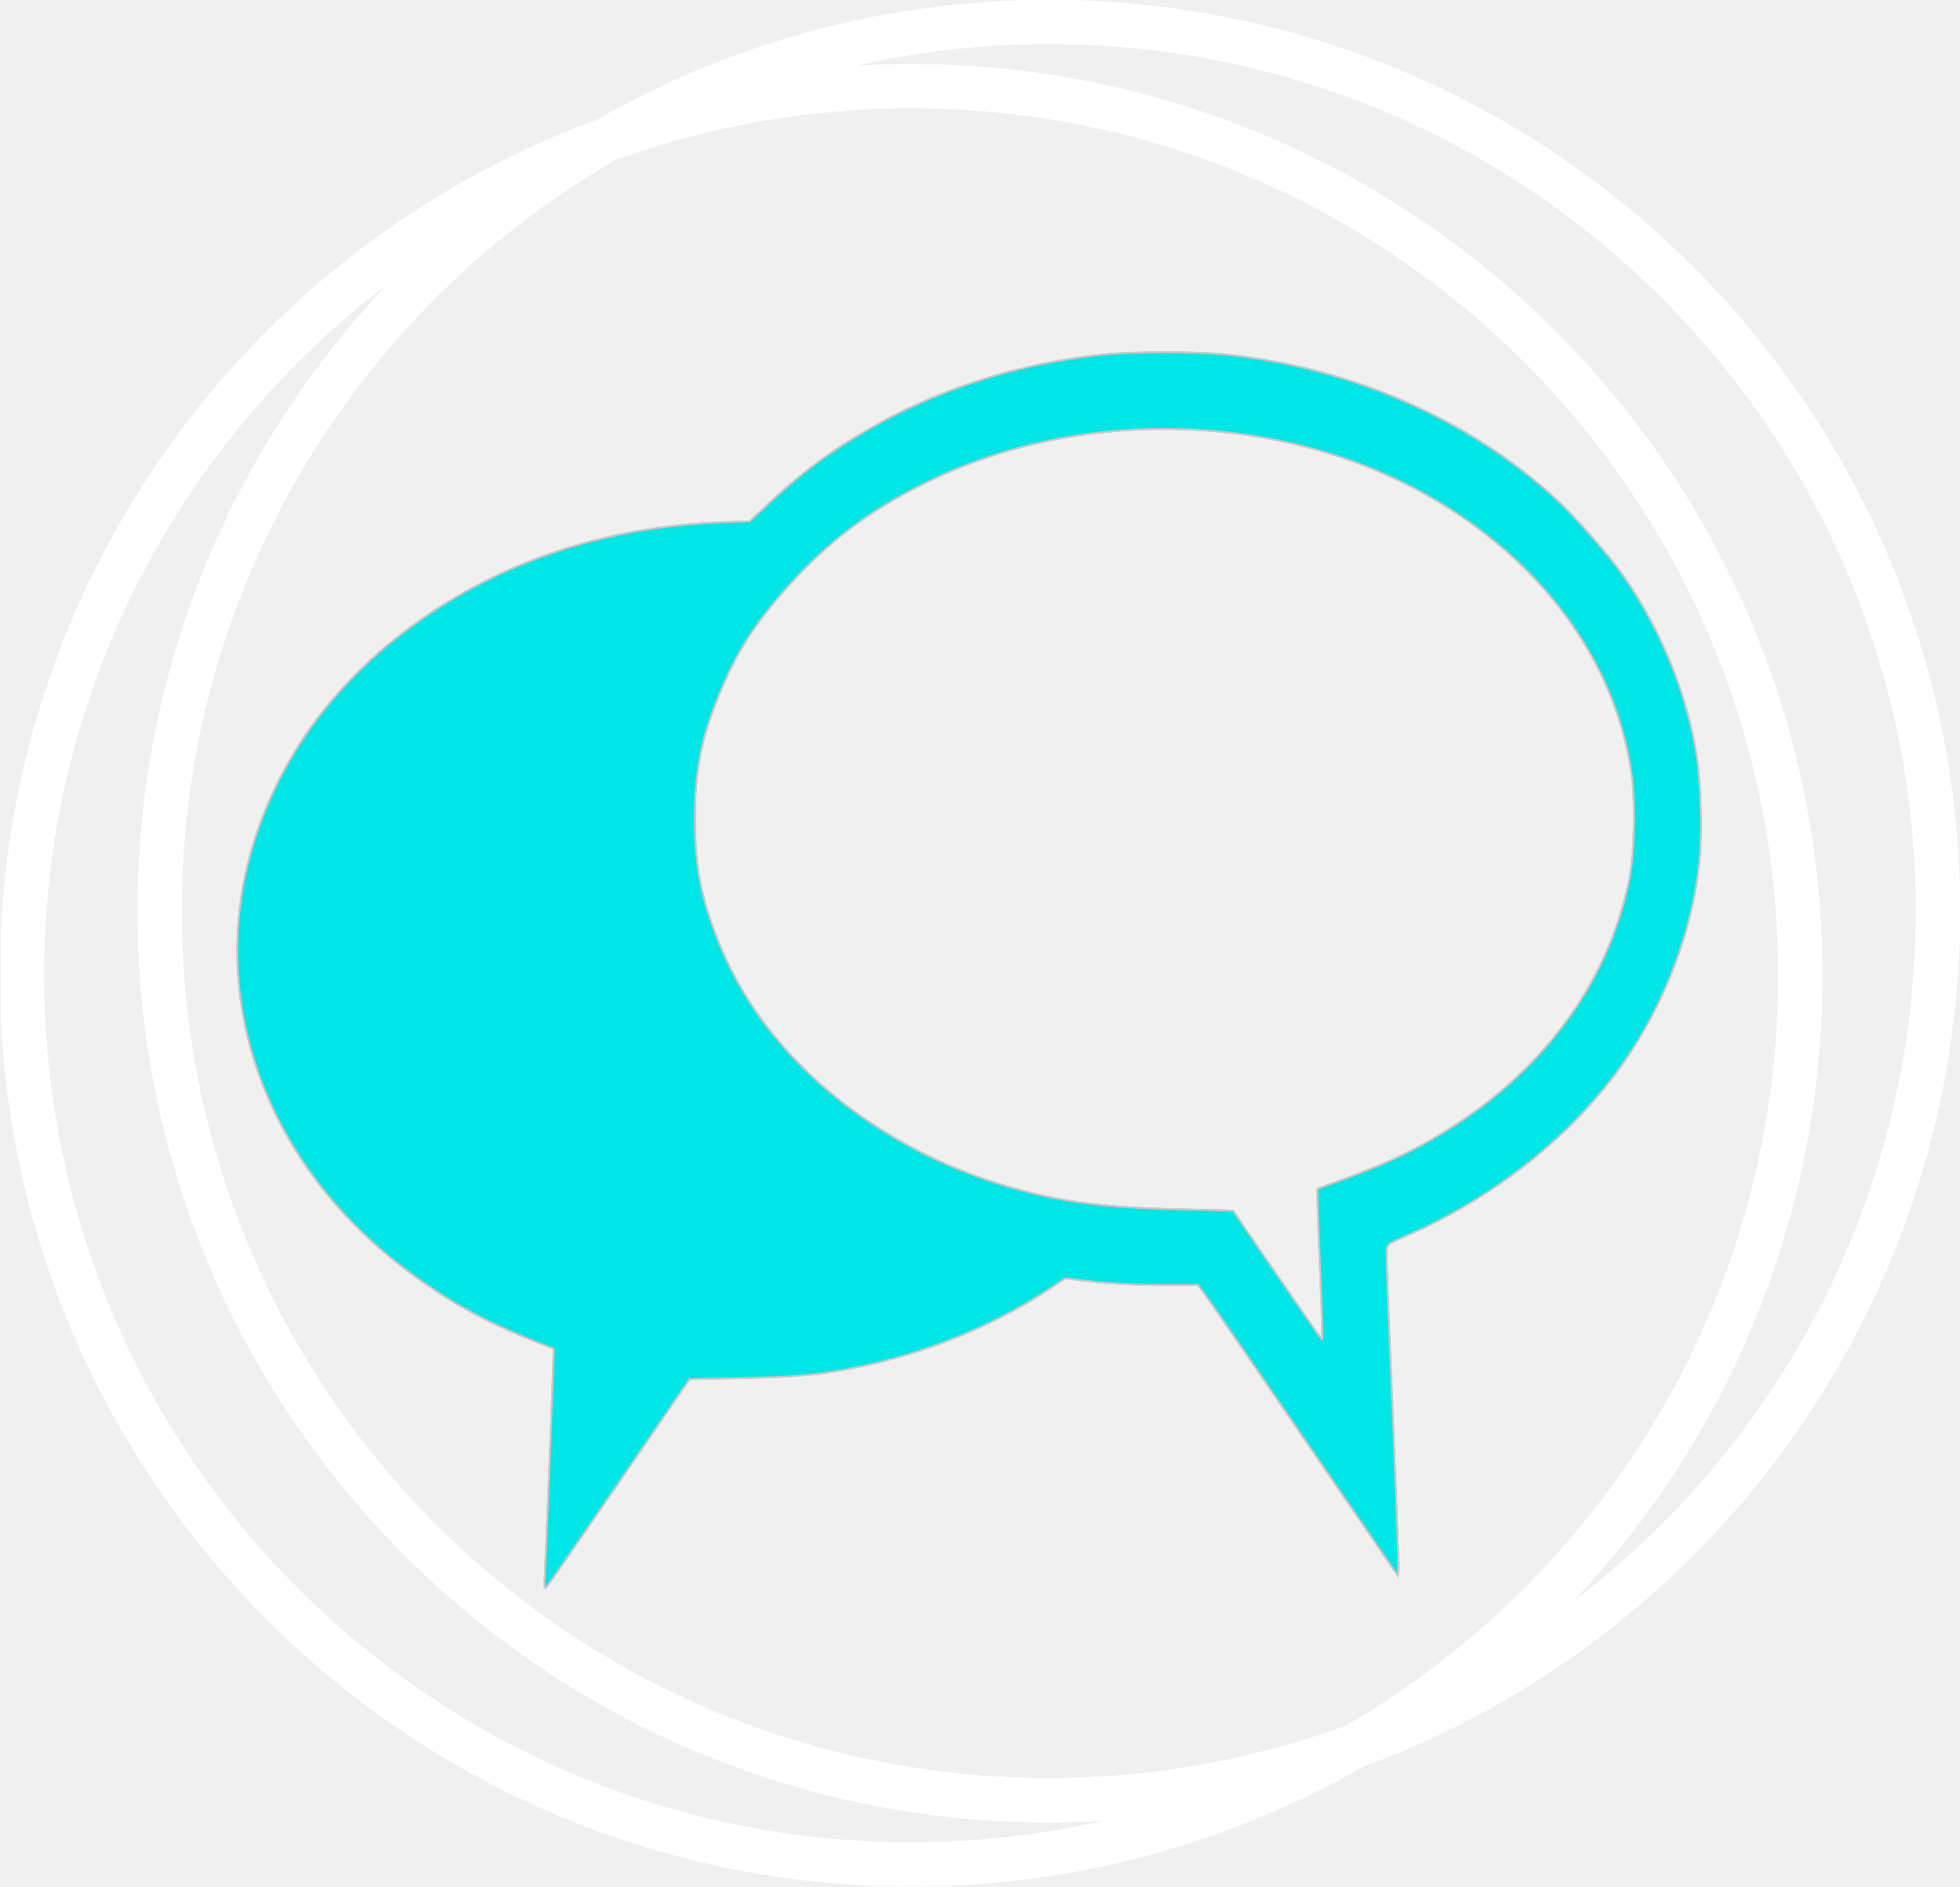
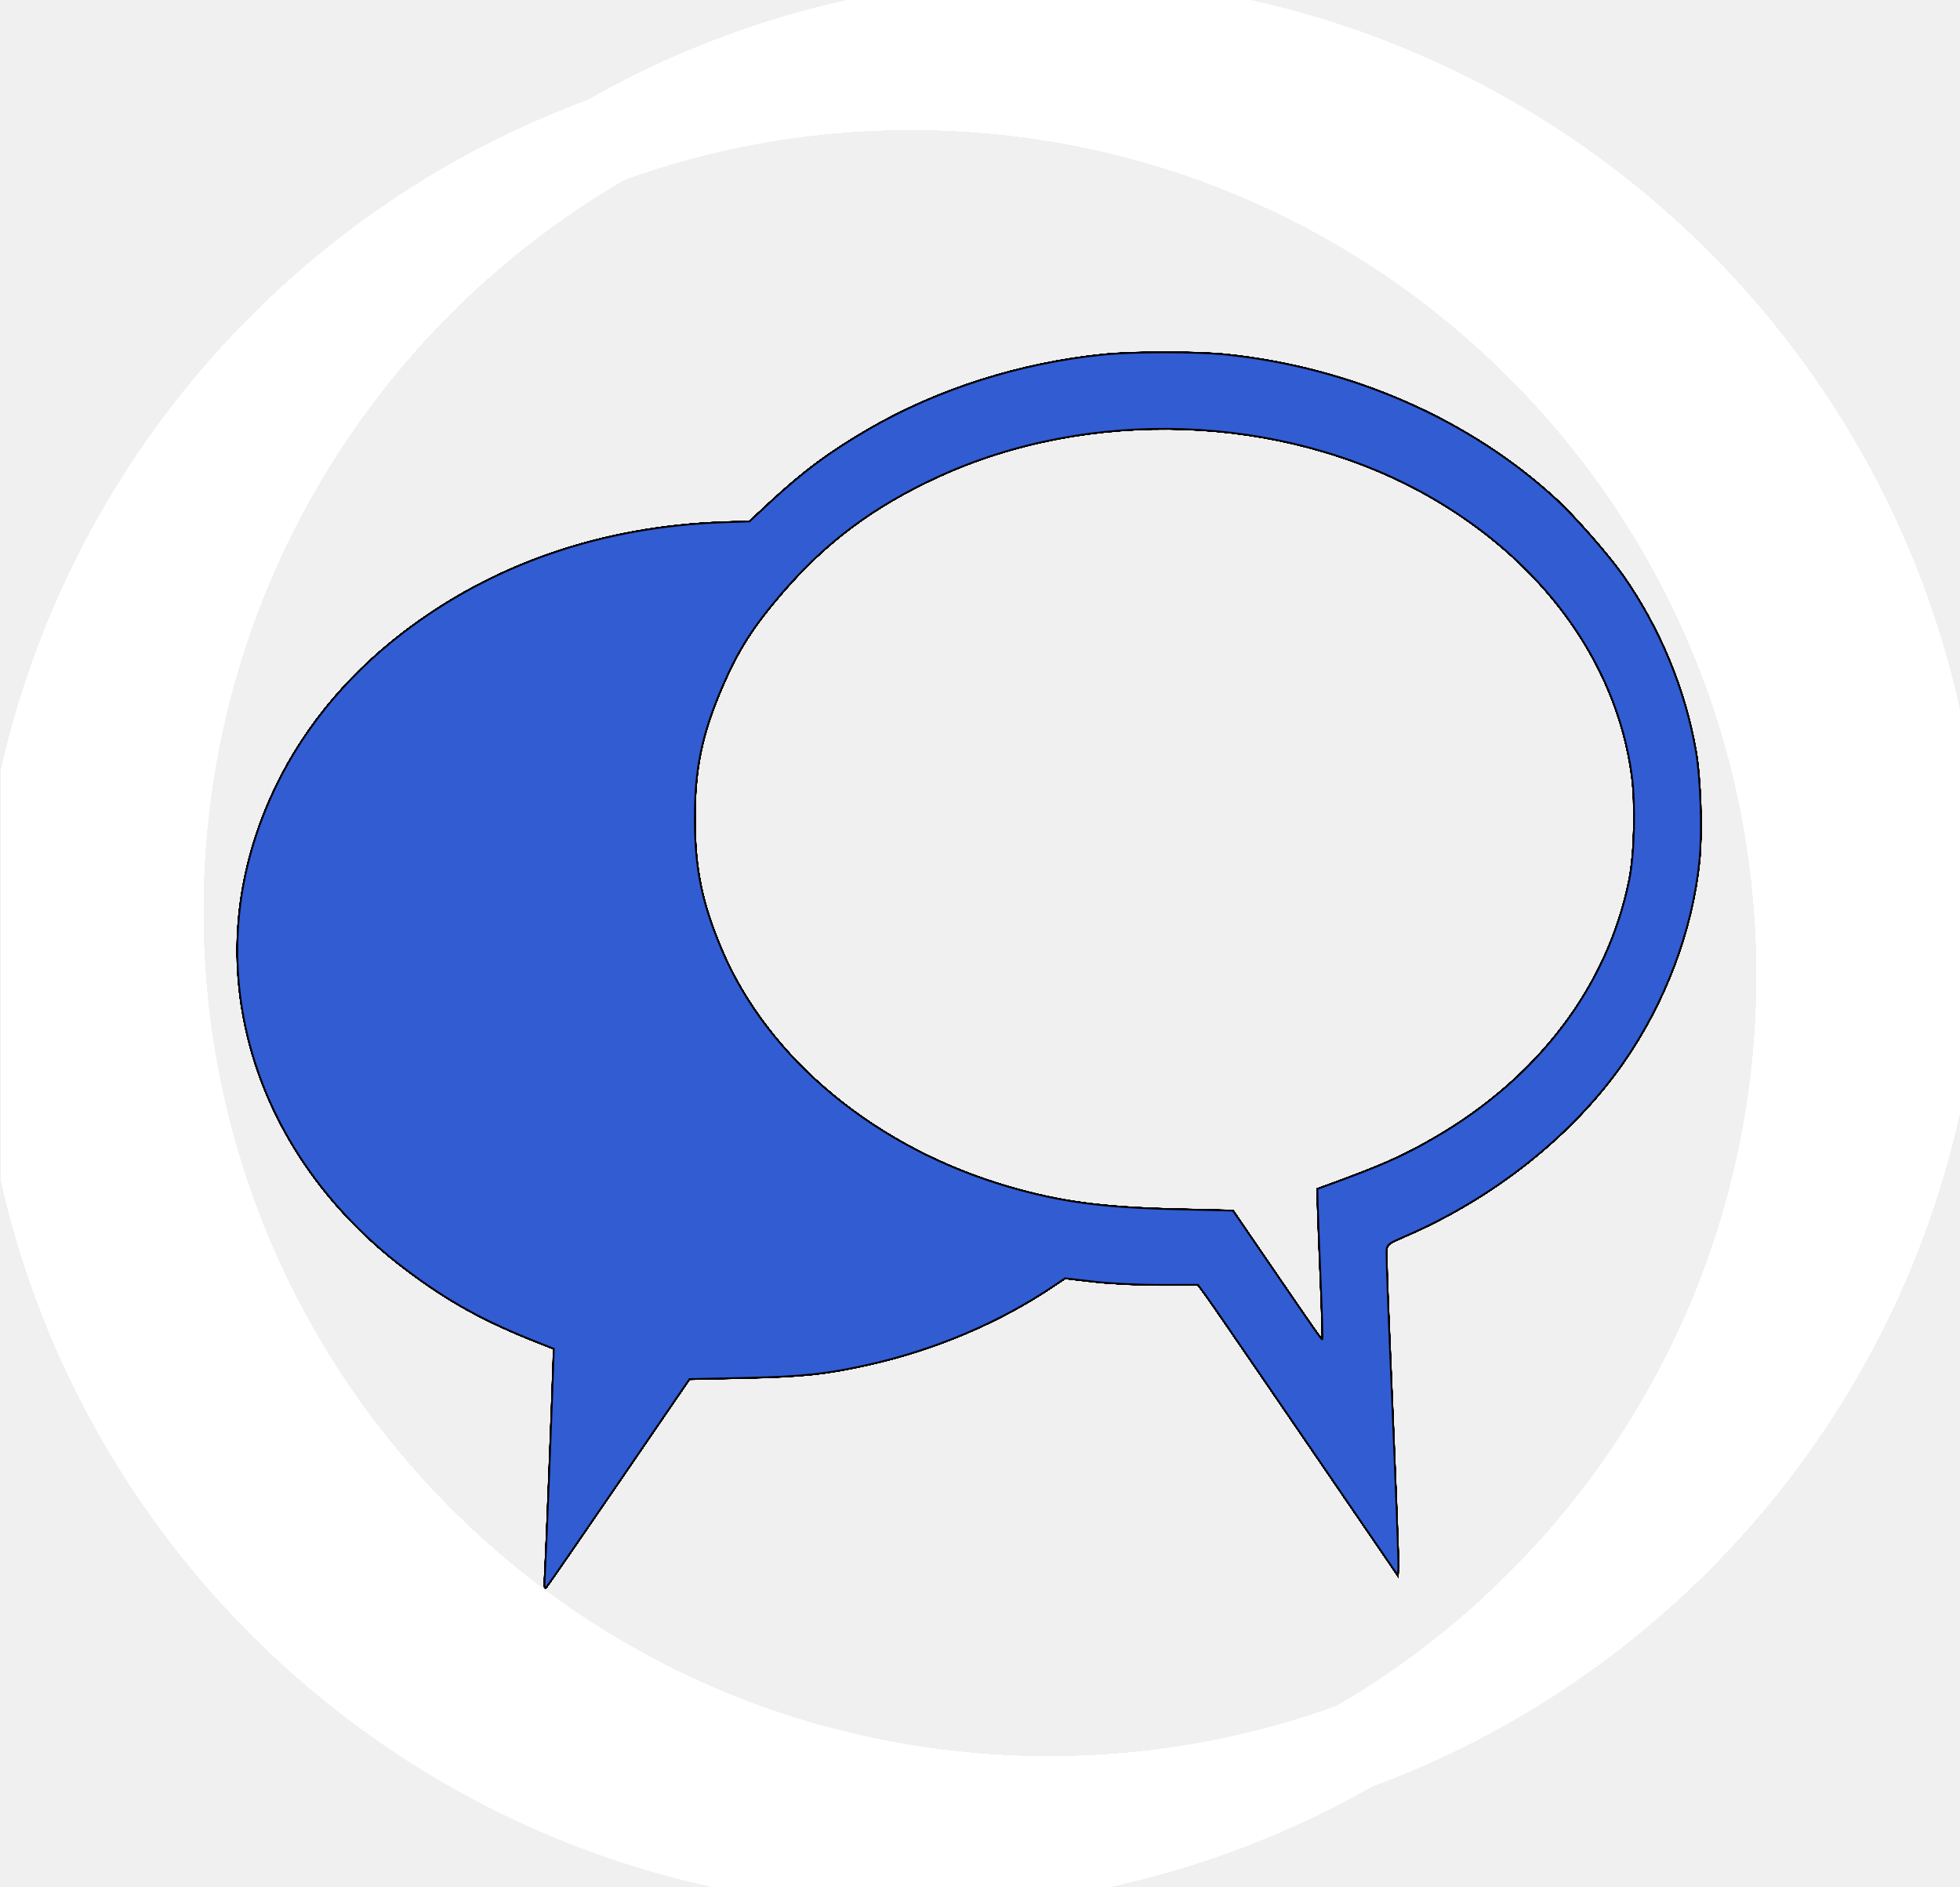
<svg xmlns="http://www.w3.org/2000/svg" width="178.262mm" height="171.577mm" viewBox="0 0 178.262 171.577" version="1.1" id="svg4948" xml:space="preserve">
  <defs id="defs4945">
-     <filter style="color-interpolation-filters:sRGB;" id="filter1575" x="-0.011" y="-0.012" width="1.023" height="1.024">
+     <filter style="color-interpolation-filters:sRGB" id="filter1575" x="-0.011" y="-0.012" width="1.023" height="1.024">
      <feColorMatrix values="-1 0 0 0 1 0 -1 0 0 1 0 0 -1 0 1 -0.21 -0.72 -0.07 2 0 " result="color2" id="feColorMatrix1573" />
+     </filter>
+     <filter style="color-interpolation-filters:sRGB" id="filter4844" x="-0.023" y="-0.024" width="1.046" height="1.048">
+       <feColorMatrix values="-1 0 0 0 1 0 -1 0 0 1 0 0 -1 0 1 -0.21 -0.72 -0.07 2 0 " result="color2" id="feColorMatrix4842" />
    </filter>
  </defs>
  <g id="layer1" transform="translate(-19.0914,-67.79102)">
    <g id="g18085" style="filter:url(#filter1575)">
-       <g id="g851">
-         <path id="path5018-2" style="fill:none;fill-opacity:0;stroke:#000000;stroke-width:4;stroke-dasharray:none;stroke-opacity:1" d="M 114.48,69.791 A 80.868,80.868 0 0 0 33.611,150.66 80.868,80.868 0 0 0 114.48,231.527 80.868,80.868 0 0 0 195.348,150.66 80.868,80.868 0 0 0 114.48,69.791 Z" class="UnoptimicedTransforms" />
-         <path style="fill:#ff1a1a;fill-opacity:1;stroke:#353839;stroke-width:0.172;stroke-opacity:1" d="m 68.663,210.655 c 0.088,-1.554 0.657,-15.885 0.753,-18.987 l 0.037,-1.198 -1.51,-0.597 c -4.891,-1.932 -8.117,-3.719 -11.983,-6.638 -7.832,-5.914 -13.039,-13.998 -14.708,-22.836 -1.269,-6.717 -0.452,-13.476 2.415,-19.971 2.558,-5.796 6.669,-10.936 12.053,-15.068 8.151,-6.257 18.108,-9.69 29.2,-10.07 l 2.336,-0.08 1.806,-1.68 c 3.075,-2.86 5.519,-4.671 9.112,-6.748 6.243,-3.61 13.706,-5.977 21.267,-6.744 2.705,-0.274 8.558,-0.273 11.193,0.002 11.408,1.193 22.187,5.932 30.062,13.218 1.685,1.559 4.733,5.045 6.022,6.886 3.334,4.764 5.639,10.322 6.617,15.956 0.438,2.524 0.594,7.326 0.325,9.998 -0.64,6.343 -3.13,12.939 -6.945,18.395 -4.607,6.59 -11.784,12.288 -19.851,15.76 -1.458,0.628 -1.604,0.734 -1.653,1.203 -0.029,0.283 0.06,3.215 0.2,6.515 0.699,16.541 0.908,22.004 0.863,22.543 l -0.05,0.59 -0.813,-1.193 c -0.447,-0.656 -2.178,-3.184 -3.846,-5.617 -1.668,-2.433 -5.073,-7.41 -7.567,-11.06 -2.494,-3.65 -4.852,-7.072 -5.241,-7.604 l -0.707,-0.968 -3.466,5.6e-4 c -2.04,3.6e-4 -4.525,-0.123 -6.043,-0.299 l -2.577,-0.3 -1.11,0.747 c -4.857,3.27 -10.728,5.76 -16.762,7.108 -3.84,0.858 -5.983,1.087 -11.263,1.204 l -5.027,0.111 -6.372,9.309 c -3.505,5.12 -6.483,9.433 -6.62,9.585 -0.223,0.249 -0.238,0.104 -0.148,-1.475 z m 70.529,-26.462 c -0.124,-2.935 -0.24,-5.996 -0.26,-6.802 l -0.035,-1.465 0.865,-0.315 c 5.039,-1.836 6.858,-2.64 9.741,-4.306 9.517,-5.497 15.82,-13.837 17.769,-23.511 0.472,-2.345 0.579,-6.88 0.224,-9.494 -1.406,-10.339 -8.229,-19.649 -18.694,-25.511 -13.151,-7.365 -30.627,-7.989 -44.472,-1.587 -5.8,2.682 -10.087,5.879 -14.072,10.495 -2.637,3.054 -4.013,5.204 -5.435,8.492 -1.892,4.373 -2.547,7.518 -2.533,12.166 0.013,4.486 0.652,7.573 2.442,11.798 4.219,9.956 14.027,18.068 26.092,21.577 4.739,1.379 8.487,1.88 15.273,2.044 l 5.137,0.124 2.535,3.704 c 5.131,7.498 5.528,8.065 5.588,7.996 0.034,-0.038 -0.04,-2.472 -0.164,-5.407 z" id="path4964" />
-         <circle style="fill:#000000;fill-opacity:0;stroke:#000000;stroke-width:4;stroke-dasharray:none;stroke-opacity:1;paint-order:stroke markers fill" id="path5018" cx="101.959" cy="156.499" r="80.868" />
-         <path style="fill:none;fill-opacity:0.843;stroke:#000000;stroke-width:4;stroke-dasharray:none;stroke-opacity:1;paint-order:markers stroke fill" id="path15148" d="m 195.353,151.109 a 80.89,80.89 0 0 1 -32.077,64.04 80.89,80.89 0 0 1 -70.347,13.468" />
+       <g id="g851" style="filter:url(#filter4844)">
+         <path id="path5018-2" style="fill:none;fill-opacity:0;stroke:#ffffff;stroke-width:8;stroke-dasharray:none;stroke-opacity:1" d="M 114.48,69.791 A 80.868,80.868 0 0 0 33.611,150.66 80.868,80.868 0 0 0 114.48,231.527 80.868,80.868 0 0 0 195.348,150.66 80.868,80.868 0 0 0 114.48,69.791 Z" class="UnoptimicedTransforms" />
+         <path style="fill:#325cd2;fill-opacity:1;stroke:#000000;stroke-width:0.172;stroke-opacity:1" d="m 68.663,210.655 c 0.088,-1.554 0.657,-15.885 0.753,-18.987 l 0.037,-1.198 -1.51,-0.597 c -4.891,-1.932 -8.117,-3.719 -11.983,-6.638 -7.832,-5.914 -13.039,-13.998 -14.708,-22.836 -1.269,-6.717 -0.452,-13.476 2.415,-19.971 2.558,-5.796 6.669,-10.936 12.053,-15.068 8.151,-6.257 18.108,-9.69 29.2,-10.07 l 2.336,-0.08 1.806,-1.68 c 3.075,-2.86 5.519,-4.671 9.112,-6.748 6.243,-3.61 13.706,-5.977 21.267,-6.744 2.705,-0.274 8.558,-0.273 11.193,0.002 11.408,1.193 22.187,5.932 30.062,13.218 1.685,1.559 4.733,5.045 6.022,6.886 3.334,4.764 5.639,10.322 6.617,15.956 0.438,2.524 0.594,7.326 0.325,9.998 -0.64,6.343 -3.13,12.939 -6.945,18.395 -4.607,6.59 -11.784,12.288 -19.851,15.76 -1.458,0.628 -1.604,0.734 -1.653,1.203 -0.029,0.283 0.06,3.215 0.2,6.515 0.699,16.541 0.908,22.004 0.863,22.543 l -0.05,0.59 -0.813,-1.193 c -0.447,-0.656 -2.178,-3.184 -3.846,-5.617 -1.668,-2.433 -5.073,-7.41 -7.567,-11.06 -2.494,-3.65 -4.852,-7.072 -5.241,-7.604 l -0.707,-0.968 -3.466,5.6e-4 c -2.04,3.6e-4 -4.525,-0.123 -6.043,-0.299 l -2.577,-0.3 -1.11,0.747 c -4.857,3.27 -10.728,5.76 -16.762,7.108 -3.84,0.858 -5.983,1.087 -11.263,1.204 l -5.027,0.111 -6.372,9.309 c -3.505,5.12 -6.483,9.433 -6.62,9.585 -0.223,0.249 -0.238,0.104 -0.148,-1.475 z m 70.529,-26.462 c -0.124,-2.935 -0.24,-5.996 -0.26,-6.802 l -0.035,-1.465 0.865,-0.315 c 5.039,-1.836 6.858,-2.64 9.741,-4.306 9.517,-5.497 15.82,-13.837 17.769,-23.511 0.472,-2.345 0.579,-6.88 0.224,-9.494 -1.406,-10.339 -8.229,-19.649 -18.694,-25.511 -13.151,-7.365 -30.627,-7.989 -44.472,-1.587 -5.8,2.682 -10.087,5.879 -14.072,10.495 -2.637,3.054 -4.013,5.204 -5.435,8.492 -1.892,4.373 -2.547,7.518 -2.533,12.166 0.013,4.486 0.652,7.573 2.442,11.798 4.219,9.956 14.027,18.068 26.092,21.577 4.739,1.379 8.487,1.88 15.273,2.044 l 5.137,0.124 2.535,3.704 c 5.131,7.498 5.528,8.065 5.588,7.996 0.034,-0.038 -0.04,-2.472 -0.164,-5.407 z" id="path4964" />
+         <circle style="fill:#000000;fill-opacity:0;stroke:#ffffff;stroke-width:8;stroke-dasharray:none;stroke-opacity:1;paint-order:stroke markers fill" id="path5018" cx="101.959" cy="156.499" r="80.868" />
+         <path style="fill:none;fill-opacity:0.843;stroke:#ffffff;stroke-width:8;stroke-dasharray:none;stroke-opacity:1;paint-order:markers stroke fill" id="path15148" d="m 195.353,151.109 a 80.89,80.89 0 0 1 -32.077,64.04 80.89,80.89 0 0 1 -70.347,13.468" />
+         <path style="fill:#ffffff;fill-opacity:1;stroke:none;stroke-width:61.711;stroke-dasharray:none;stroke-opacity:1;paint-order:markers stroke fill" d="M 236.75,615.461 C 184.316,600.385 146.133,577.966 108.084,539.916 74.491,506.323 52.484,470.982 37.898,427.202 26.716,393.641 24.491,378.293 24.491,334.715 c 0,-42.495 2.085,-57.363 12.58,-89.694 5.476,-16.869 24.638,-58.474 26.208,-56.904 0.539,0.539 -2.243,10.551 -6.183,22.25 -12.372,36.739 -16.177,60.944 -16.177,102.918 0,29.958 0.848,40.966 4.595,59.652 21.622,107.834 93.605,196.111 192.531,236.114 10.513,4.251 20.951,8.492 23.196,9.424 9.036,3.753 -8.434,1.603 -24.491,-3.014 z" id="path11613" transform="matrix(0.2645833,0,0,0.2645833,19.0914,67.79102)" />
+         <path style="fill:#ffffff;fill-opacity:1;stroke:none;stroke-width:61.711;stroke-dasharray:none;stroke-opacity:1;paint-order:markers stroke fill" d="m 611.282,456.452 c -0.01,-0.957 2.719,-9.912 6.065,-19.901 11.881,-35.462 15.052,-56.058 15.206,-98.775 0.159,-44.165 -2.881,-65.441 -14.406,-100.823 C 586.852,140.884 511.254,63.84 416.652,31.607 c -18.815,-6.411 -11.439,-6.473 13.625,-0.115 54.969,13.944 99.242,39.696 138.801,80.735 39.455,40.931 64.156,87.46 76.401,143.912 2.722,12.55 3.521,25.77 3.452,57.146 -0.081,36.839 -0.617,43.057 -5.5,63.774 -5.675,24.079 -18.354,58.151 -27.021,72.609 -2.81,4.688 -5.118,7.741 -5.128,6.784 z" id="path11615" transform="matrix(0.2645833,0,0,0.2645833,19.0914,67.79102)" />
+         <path style="fill:#ffffff;fill-opacity:1;stroke:none;stroke-width:10.909;stroke-dasharray:none;stroke-opacity:1;paint-order:markers stroke fill" d="m 273.3,623.066 c -6.093,-0.882 -17.721,-2.944 -17.552,-3.113 0.075,-0.075 1.498,-0.009 3.162,0.146 4.504,0.419 5.968,0.013 3.555,-0.986 -0.602,-0.249 -1.029,-0.519 -0.949,-0.599 0.109,-0.109 15.544,4.338 17.737,5.11 0.832,0.293 -1.737,0.052 -5.953,-0.558 z" id="path11617" transform="matrix(0.2645833,0,0,0.2645833,19.0914,67.79102)" />
+         <path style="fill:#ffffff;fill-opacity:1;stroke:none;stroke-width:8;stroke-dasharray:none;stroke-opacity:1;paint-order:markers stroke fill" d="m 94.695,233.413 c -1.568,0.047 -3.122,-0.248 -4.678,-0.382 -1.368,-0.117 -2.761,-0.046 -4.105,-0.382 -0.654,-0.164 -1.272,-0.456 -1.909,-0.668 -0.124,-0.042 -0.264,-0.037 -0.382,-0.096 -0.245,-0.122 -0.428,-0.346 -0.668,-0.477 -0.4,-0.218 -0.843,-0.351 -1.241,-0.573 -0.139,-0.077 -0.255,-0.191 -0.382,-0.286 -0.223,-0.127 -0.442,-0.261 -0.668,-0.382 -0.73,-0.389 -1.459,-0.777 -2.196,-1.146 -0.509,-0.255 -0.072,0.111 -0.668,-0.286 -0.17,-0.113 -0.295,-0.291 -0.477,-0.382 -0.423,-0.212 -0.904,-0.285 -1.336,-0.477 -0.383,-0.17 -0.681,-0.504 -1.05,-0.668 -0.148,-0.066 -0.327,-0.035 -0.477,-0.096 -0.172,-0.069 -0.311,-0.203 -0.477,-0.286 -0.635,-0.317 -1.281,-0.616 -1.909,-0.955 -0.327,-0.176 -0.623,-0.407 -0.955,-0.573 -0.153,-0.077 -0.33,-0.103 -0.477,-0.191 -0.805,-0.483 -0.136,-0.29 -0.955,-0.668 -0.247,-0.114 -0.517,-0.172 -0.764,-0.286 -0.531,-0.245 -0.97,-0.656 -1.527,-0.859 -0.984,-0.358 0.031,0.206 -0.955,-0.286 -0.933,-0.466 -0.398,-0.345 -1.432,-0.668 -0.25,-0.078 -0.518,-0.099 -0.764,-0.191 -0.266,-0.1 -0.506,-0.261 -0.764,-0.382 -0.466,-0.217 -0.966,-0.355 -1.432,-0.573 -0.792,-0.369 -1.487,-0.936 -2.196,-1.432 -0.468,-0.327 -0.991,-0.587 -1.432,-0.955 -0.104,-0.086 -0.174,-0.211 -0.286,-0.286 -0.143,-0.095 -0.33,-0.103 -0.477,-0.191 -0.131,-0.079 -0.346,-0.303 -0.477,-0.382 -0.258,-0.155 -0.601,-0.227 -0.859,-0.382 -0.077,-0.046 -0.11,-0.151 -0.191,-0.191 -0.819,-0.409 0.093,0.309 -0.859,-0.286 -0.114,-0.072 -0.172,-0.215 -0.286,-0.286 -0.314,-0.196 -0.734,-0.288 -1.05,-0.477 -0.077,-0.046 -0.119,-0.137 -0.191,-0.191 -0.167,-0.125 -0.285,-0.095 -0.477,-0.191 -0.113,-0.056 -0.181,-0.216 -0.286,-0.286 -0.095,-0.064 -0.178,-0.155 -0.286,-0.191 -0.147,-0.049 -0.263,0.083 -0.382,-0.096 -0.035,-0.053 0.035,-0.138 0,-0.191 -0.079,-0.118 -0.281,-0.09 -0.382,-0.191 -0.05,-0.05 -0.064,-0.127 -0.095,-0.191 -0.064,-0.096 -0.11,-0.205 -0.191,-0.286 -1.248,-0.936 0.265,0.265 -0.573,-0.573 -0.267,-0.267 -0.624,-0.45 -0.859,-0.764 -0.128,-0.17 -0.233,-0.424 -0.382,-0.573 -0.219,-0.219 -0.191,0.025 -0.191,-0.191" id="path11684" />
+         <path style="fill:none;fill-opacity:1;stroke:#ffffff;stroke-width:8;stroke-dasharray:none;stroke-opacity:1;paint-order:markers stroke fill" d="m 84.767,231.981 c -2.998,-1.25 -6.01,-2.155 -8.782,-3.818 -0.309,-0.185 -0.422,-0.65 -0.764,-0.764 -0.241,-0.081 -0.552,0.141 -0.764,0 -0.237,-0.158 -0.145,-0.606 -0.382,-0.764 -0.947,-0.631 -2.079,-0.942 -3.055,-1.527 -1.909,-1.146 0,-0.382 -1.146,-1.146 -2.013,-1.342 0.739,0.678 -1.909,-0.382 -0.477,-0.191 -0.716,-0.859 -1.146,-1.146 -0.71,-0.473 -3.037,-1.128 -3.437,-1.527 -0.79,-0.79 1.207,0.031 -0.382,-0.764 -0.768,-0.384 -2.351,-1.058 -3.055,-1.527 -1.205,-0.803 -1.247,-2.197 -2.673,-2.673 -0.362,-0.121 -0.791,0.142 -1.146,0 -1.144,-0.458 -0.461,-0.843 -1.146,-1.527 -0.09,-0.09 -0.255,0 -0.382,0 -0.255,-0.255 -0.529,-0.49 -0.764,-0.764 -0.53,-0.619 -0.951,-1.333 -1.527,-1.909 -0.325,-0.325 -0.87,-0.397 -1.146,-0.764 -0.153,-0.204 0.114,-0.536 0,-0.764 -0.687,-1.373 -0.662,-0.28 -1.527,-1.146 -0.201,-0.201 -0.145,-0.606 -0.382,-0.764 -0.212,-0.141 -0.552,0.141 -0.764,0 -0.402,-0.268 -1.297,-1.832 -1.909,-2.291 -0.646,-0.485 -2.243,-1.647 -2.673,-2.291 -0.766,-1.149 -1.288,-2.433 -2.291,-3.437 -0.612,-0.612 -1.457,-0.623 -1.909,-1.527 -0.114,-0.228 0.114,-0.536 0,-0.764 -0.305,-0.611 -1.222,-0.916 -1.527,-1.527 -0.319,-0.639 -0.674,-0.819 -1.146,-1.527 -0.071,-0.106 0,-0.255 0,-0.382 -0.127,-0.255 -0.181,-0.562 -0.382,-0.764 -0.201,-0.201 -0.606,-0.145 -0.764,-0.382 -0.141,-0.212 0.081,-0.522 0,-0.764 -0.301,-0.903 -1.865,-1.439 -2.291,-2.291 -0.114,-0.228 0.141,-0.552 0,-0.764 -0.158,-0.237 -0.562,-0.181 -0.764,-0.382 -0.195,-0.195 -4.179,-6.787 -4.2,-6.873 -0.231,-0.926 -0.519,-1.694 -0.764,-2.673 -0.167,-0.667 0.11,-1.632 0,-2.291 0.133,-0.777 -0.629,-1.237 -0.764,-1.909 -0.283,-1.416 -0.481,-2.784 -0.764,-4.2 -0.137,-0.684 -1.089,-2.392 -1.146,-2.673 -0.1,-0.499 0.1,-1.028 0,-1.527 -0.035,-0.177 -0.325,-0.211 -0.382,-0.382 -0.289,-0.868 -0.004,-0.771 -0.382,-1.527 -0.071,-0.143 -0.579,-10.101 -0.382,-10.691 0.057,-0.171 0.338,-0.207 0.382,-0.382 0.123,-0.494 -0.123,-1.033 0,-1.527 0.299,-1.197 0.758,-2.274 1.146,-3.437 0.161,-0.483 -0.1,-1.028 0,-1.527 0.131,-0.656 0.588,-1.001 0.764,-1.527 0.161,-0.483 -0.123,-1.033 0,-1.527 0.284,-1.135 0.565,-2.244 0.764,-3.437 0.11,-0.658 -0.211,-2.041 0,-2.673 0.04,-0.121 0.325,0.114 0.382,0 0.35,-0.7 -0.193,-1.901 0,-2.673 0.237,-0.947 0.945,-1.672 1.146,-2.673 0.291,-1.456 -0.541,-0.064 0.382,-1.909 0.284,-0.569 0.943,-1.302 1.146,-1.909 0.551,-1.653 -0.73,0.14 0.382,-1.527 0.2,-0.3 0.65,-0.422 0.764,-0.764 0.081,-0.241 -0.114,-0.536 0,-0.764 0.595,-1.19 2.074,-1.858 2.673,-3.055 0.205,-0.41 0.558,-0.735 0.764,-1.146 0.114,-0.228 -0.114,-0.536 0,-0.764 0.057,-0.114 0.292,0.09 0.382,0 0.48,-0.48 0.109,-1.363 0.382,-1.909 0.057,-0.114 0.292,0.09 0.382,0 0.069,-0.069 0.7,-1.336 0.764,-1.527 0.211,-0.633 0.273,-2.182 0.764,-2.673 0.09,-0.09 0.268,0.057 0.382,0 0.37,-0.185 1.146,-1.784 1.146,-2.291" id="path12005" />
+         <path style="fill:none;fill-opacity:1;stroke:#ffffff;stroke-width:8;stroke-dasharray:none;stroke-opacity:1;paint-order:markers stroke fill" d="m 179.081,194.179 c 2.186,-6.559 0.603,-2.709 3.818,-8.782 1.718,-3.245 1.105,-1.466 2.673,-3.818 0.647,-0.971 0.782,-1.966 1.146,-3.055 0.345,-1.036 1.208,-2.097 1.527,-3.055 0.241,-0.343 -0.121,-0.783 0,-1.146 0.372,-1.117 0.562,-2.228 0.764,-3.437 0.239,-1.433 0,-3.12 0,-4.582 0,-3.564 0,-7.128 0,-10.691 0,-0.979 -0.234,-2.12 0,-3.055 0.434,-1.735 0.321,-3.192 0.764,-4.964 0.269,-1.077 -0.218,-2.347 0,-3.437 0.035,-0.177 0.325,-0.211 0.382,-0.382 0.324,-0.973 0.229,-3.664 0,-4.582 -0.262,-1.05 -0.511,-2.046 -0.764,-3.055 0.23,-0.691 -0.619,-0.71 -0.764,-1.146 -0.081,-0.241 0.05,-0.514 0,-0.764 -0.132,-0.661 -1.092,-2.783 -1.527,-3.437 -0.256,-0.384 -1.78,-2.666 -1.909,-3.055 -0.317,-0.951 -0.519,-2.075 -0.764,-3.055 -0.202,-0.809 -0.943,-1.482 -1.146,-2.291 -0.188,-0.753 0.344,-1.986 0,-2.673 -0.361,-0.721 -0.489,-1.466 -0.764,-2.291 -0.119,-0.358 -2.098,-4.325 -2.291,-4.582 -0.216,-0.288 -0.603,-0.442 -0.764,-0.764 -0.114,-0.228 0.095,-0.527 0,-0.764 -0.178,-0.444 -1.219,-2.592 -1.527,-3.055 -0.294,-0.441 -0.852,-0.705 -1.146,-1.146 -0.938,-0.136 -0.159,-0.811 -0.382,-1.146 -0.2,-0.3 -0.578,-0.455 -0.764,-0.764 -0.702,-1.17 -1.289,-2.816 -2.291,-3.818 -0.816,-0.816 -0.79,-0.395 -1.527,-0.764 -0.114,-0.057 0.057,-0.268 0,-0.382 -0.312,-0.624 -0.98,-1.471 -1.527,-1.909 -0.689,-0.551 -1.597,-1.181 -2.291,-1.527 -0.585,-0.292 -0.299,-0.68 -0.764,-1.146 -0.782,-0.782 -2.248,-1.103 -3.055,-1.909 -0.09,-0.09 0.09,-0.292 0,-0.382 -0.402,-0.402 -1.072,-0.422 -1.527,-0.764 -0.694,-0.52 -1.811,-1.571 -2.291,-2.291 -0.769,-1.154 2.266,0.875 -0.764,-1.146 -0.335,-0.223 -0.811,-0.159 -1.146,-0.382 -0.877,-0.585 0.164,-0.218 -0.764,-1.146 -0.201,-0.201 -0.562,-0.181 -0.764,-0.382 -0.433,-0.433 -0.513,-1.211 -1.146,-1.527 -0.114,-0.057 -0.292,0.09 -0.382,0 -0.09,-0.09 0.09,-0.292 0,-0.382 -0.09,-0.09 -0.268,0.057 -0.382,0 -0.41,-0.205 -0.787,-0.477 -1.146,-0.764 -0.698,-0.559 -1.211,-1.35 -1.909,-1.909 -0.756,-0.605 -1.99,-0.462 -2.673,-1.146 -0.09,-0.09 0.114,-0.325 0,-0.382 -0.342,-0.171 -0.828,0.212 -1.146,0 -0.3,-0.2 -0.455,-0.578 -0.764,-0.764 -1.031,-0.619 -2.676,-1.147 -3.818,-1.527 -0.255,-0.085 -2.305,-0.519 -2.673,-0.764 -0.106,-0.071 0.114,-0.325 0,-0.382 -0.787,-0.393 -3.334,-0.28 -3.818,-0.764 -0.09,-0.09 0.121,-0.342 0,-0.382 -0.362,-0.121 -0.771,0.075 -1.146,0 -0.395,-0.079 -0.861,-0.097 -1.146,-0.382 -0.09,-0.09 0.114,-0.325 0,-0.382 -0.352,-0.176 -2.781,-0.6 -3.437,-0.764 -1.17,-0.293 -2.676,0.381 -3.818,0 -1.841,-0.614 -3.069,-0.764 -4.964,-0.764" id="path12070" />
      </g>
    </g>
  </g>
</svg>
